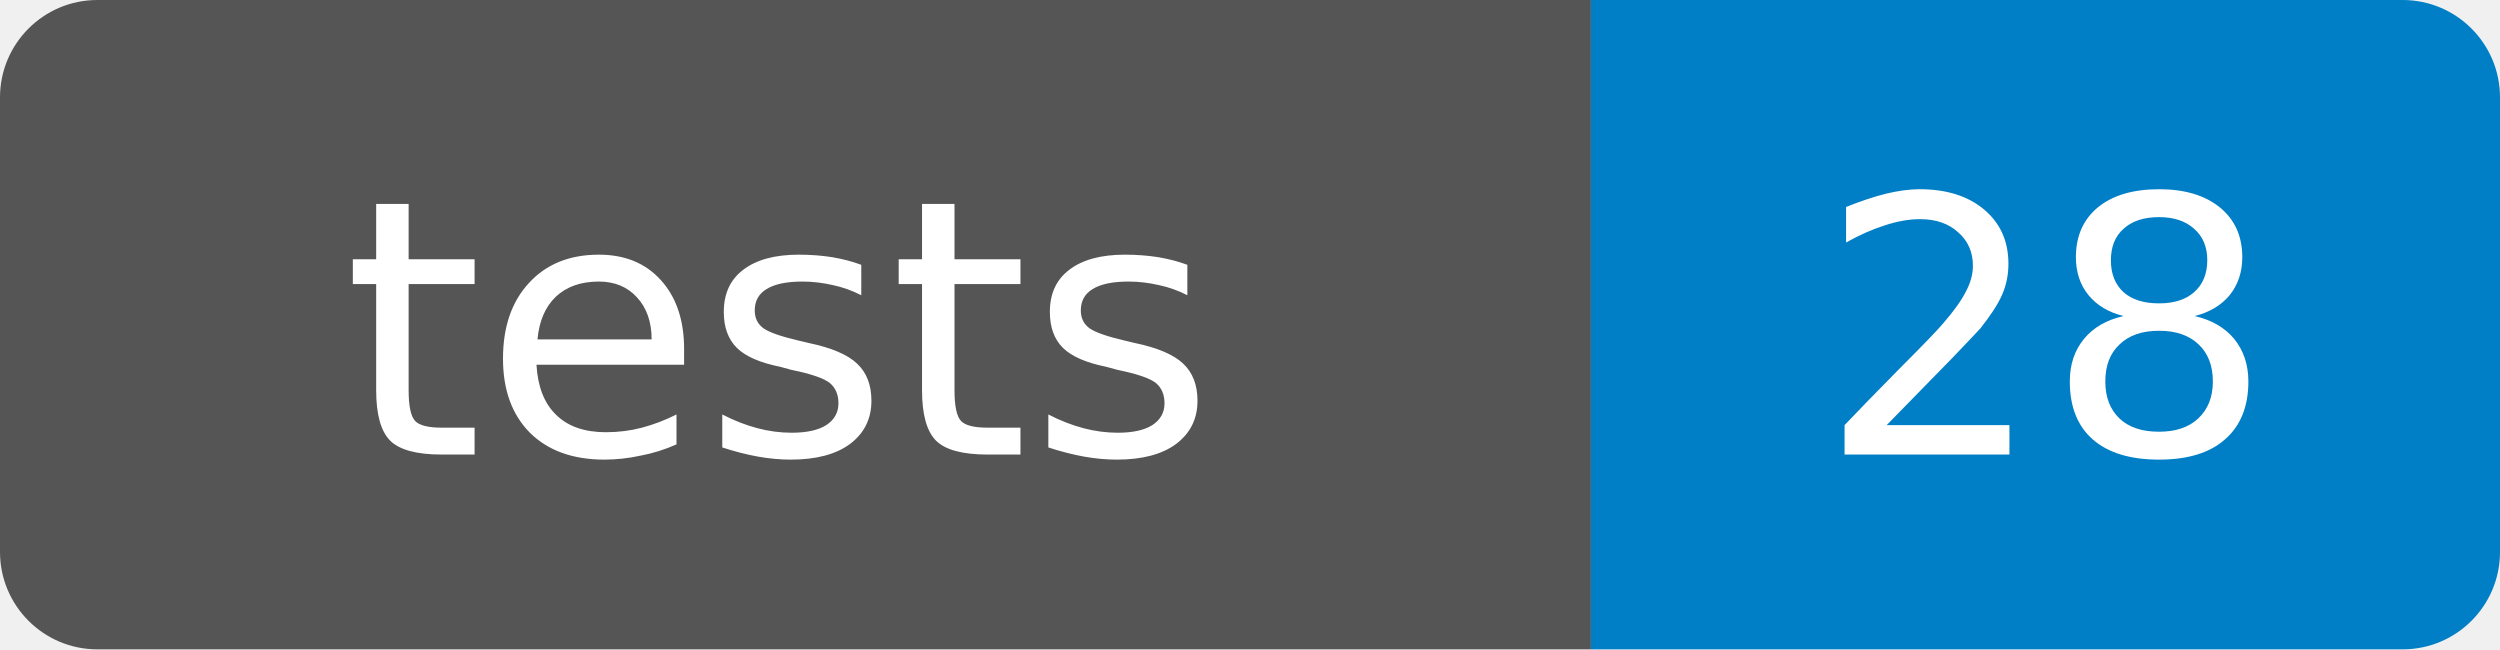
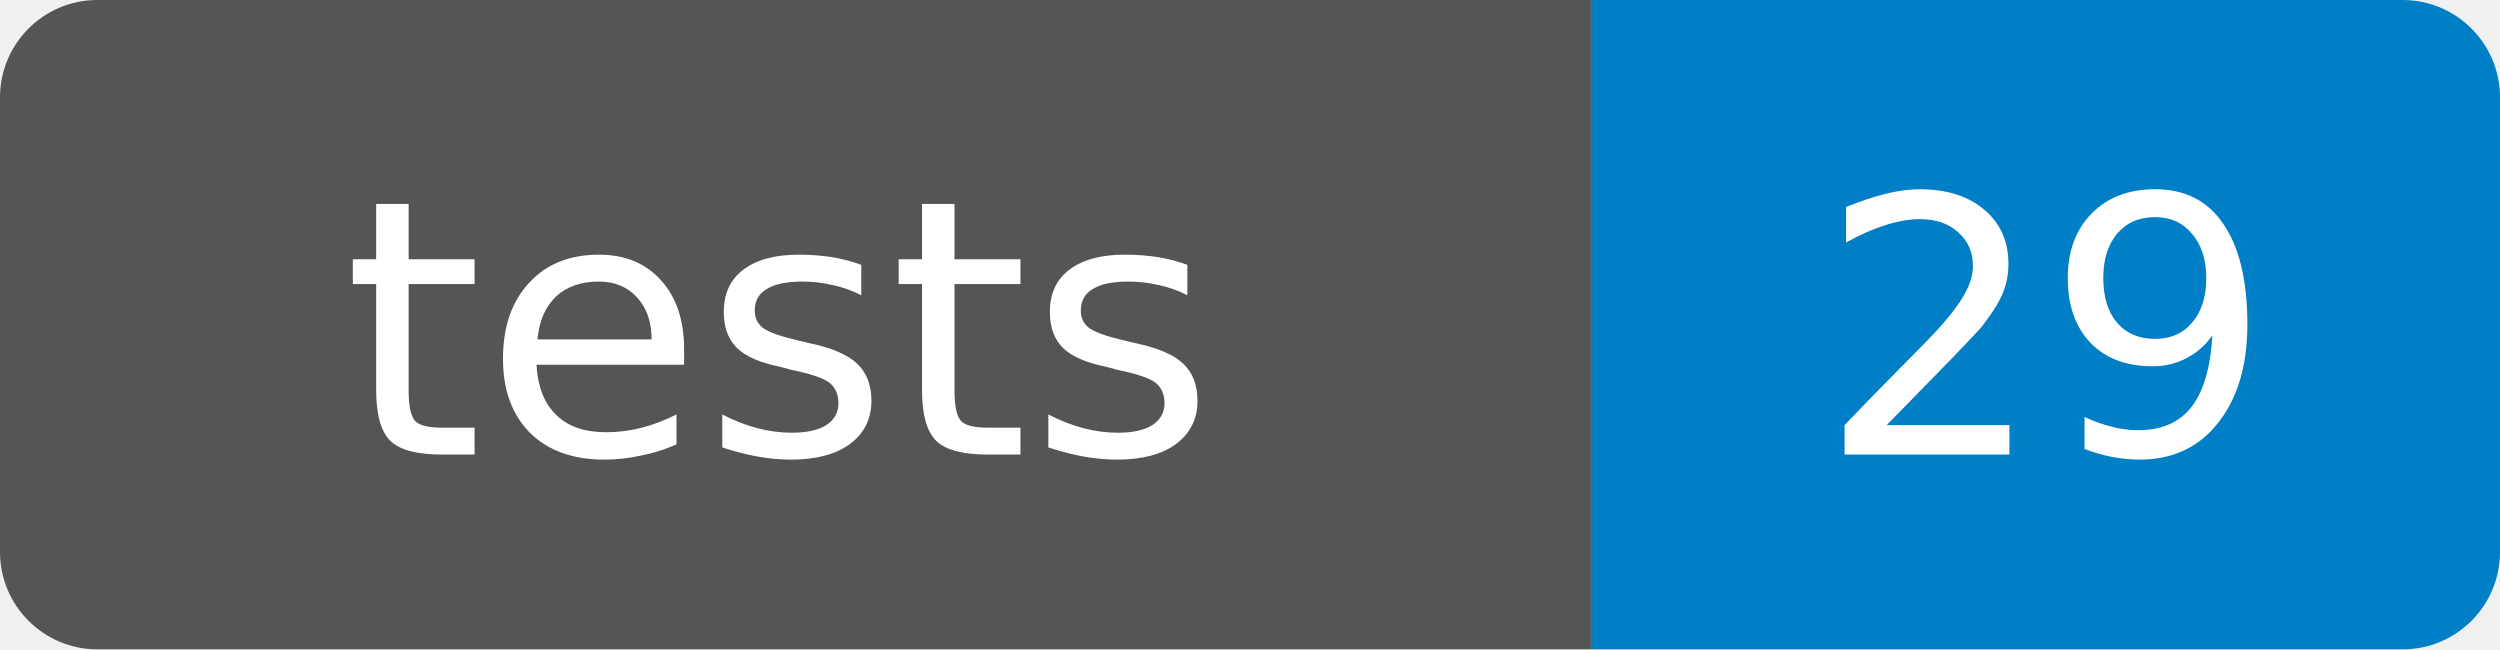
- <svg xmlns="http://www.w3.org/2000/svg" width="77" height="20" role="img" aria-label="tests: 28">
+ <svg xmlns="http://www.w3.org/2000/svg" width="77" height="20" role="img" aria-label="tests: 29">
  <clipPath id="r">
    <rect width="77" height="20" rx="3" fill="#fff" />
  </clipPath>
  <g clip-path="url(#r)">
    <rect width="49" height="20" fill="#555" />
    <rect x="49" width="28" height="20" fill="#007ec6" />
  </g>
  <g fill="#fff" text-anchor="middle" font-family="Verdana,Geneva,DejaVu Sans,sans-serif" font-size="11">
    <text x="24" y="14">tests</text>
-     <text x="63" y="14">28</text>
+     <text x="63" y="14">29</text>
  </g>
</svg>
